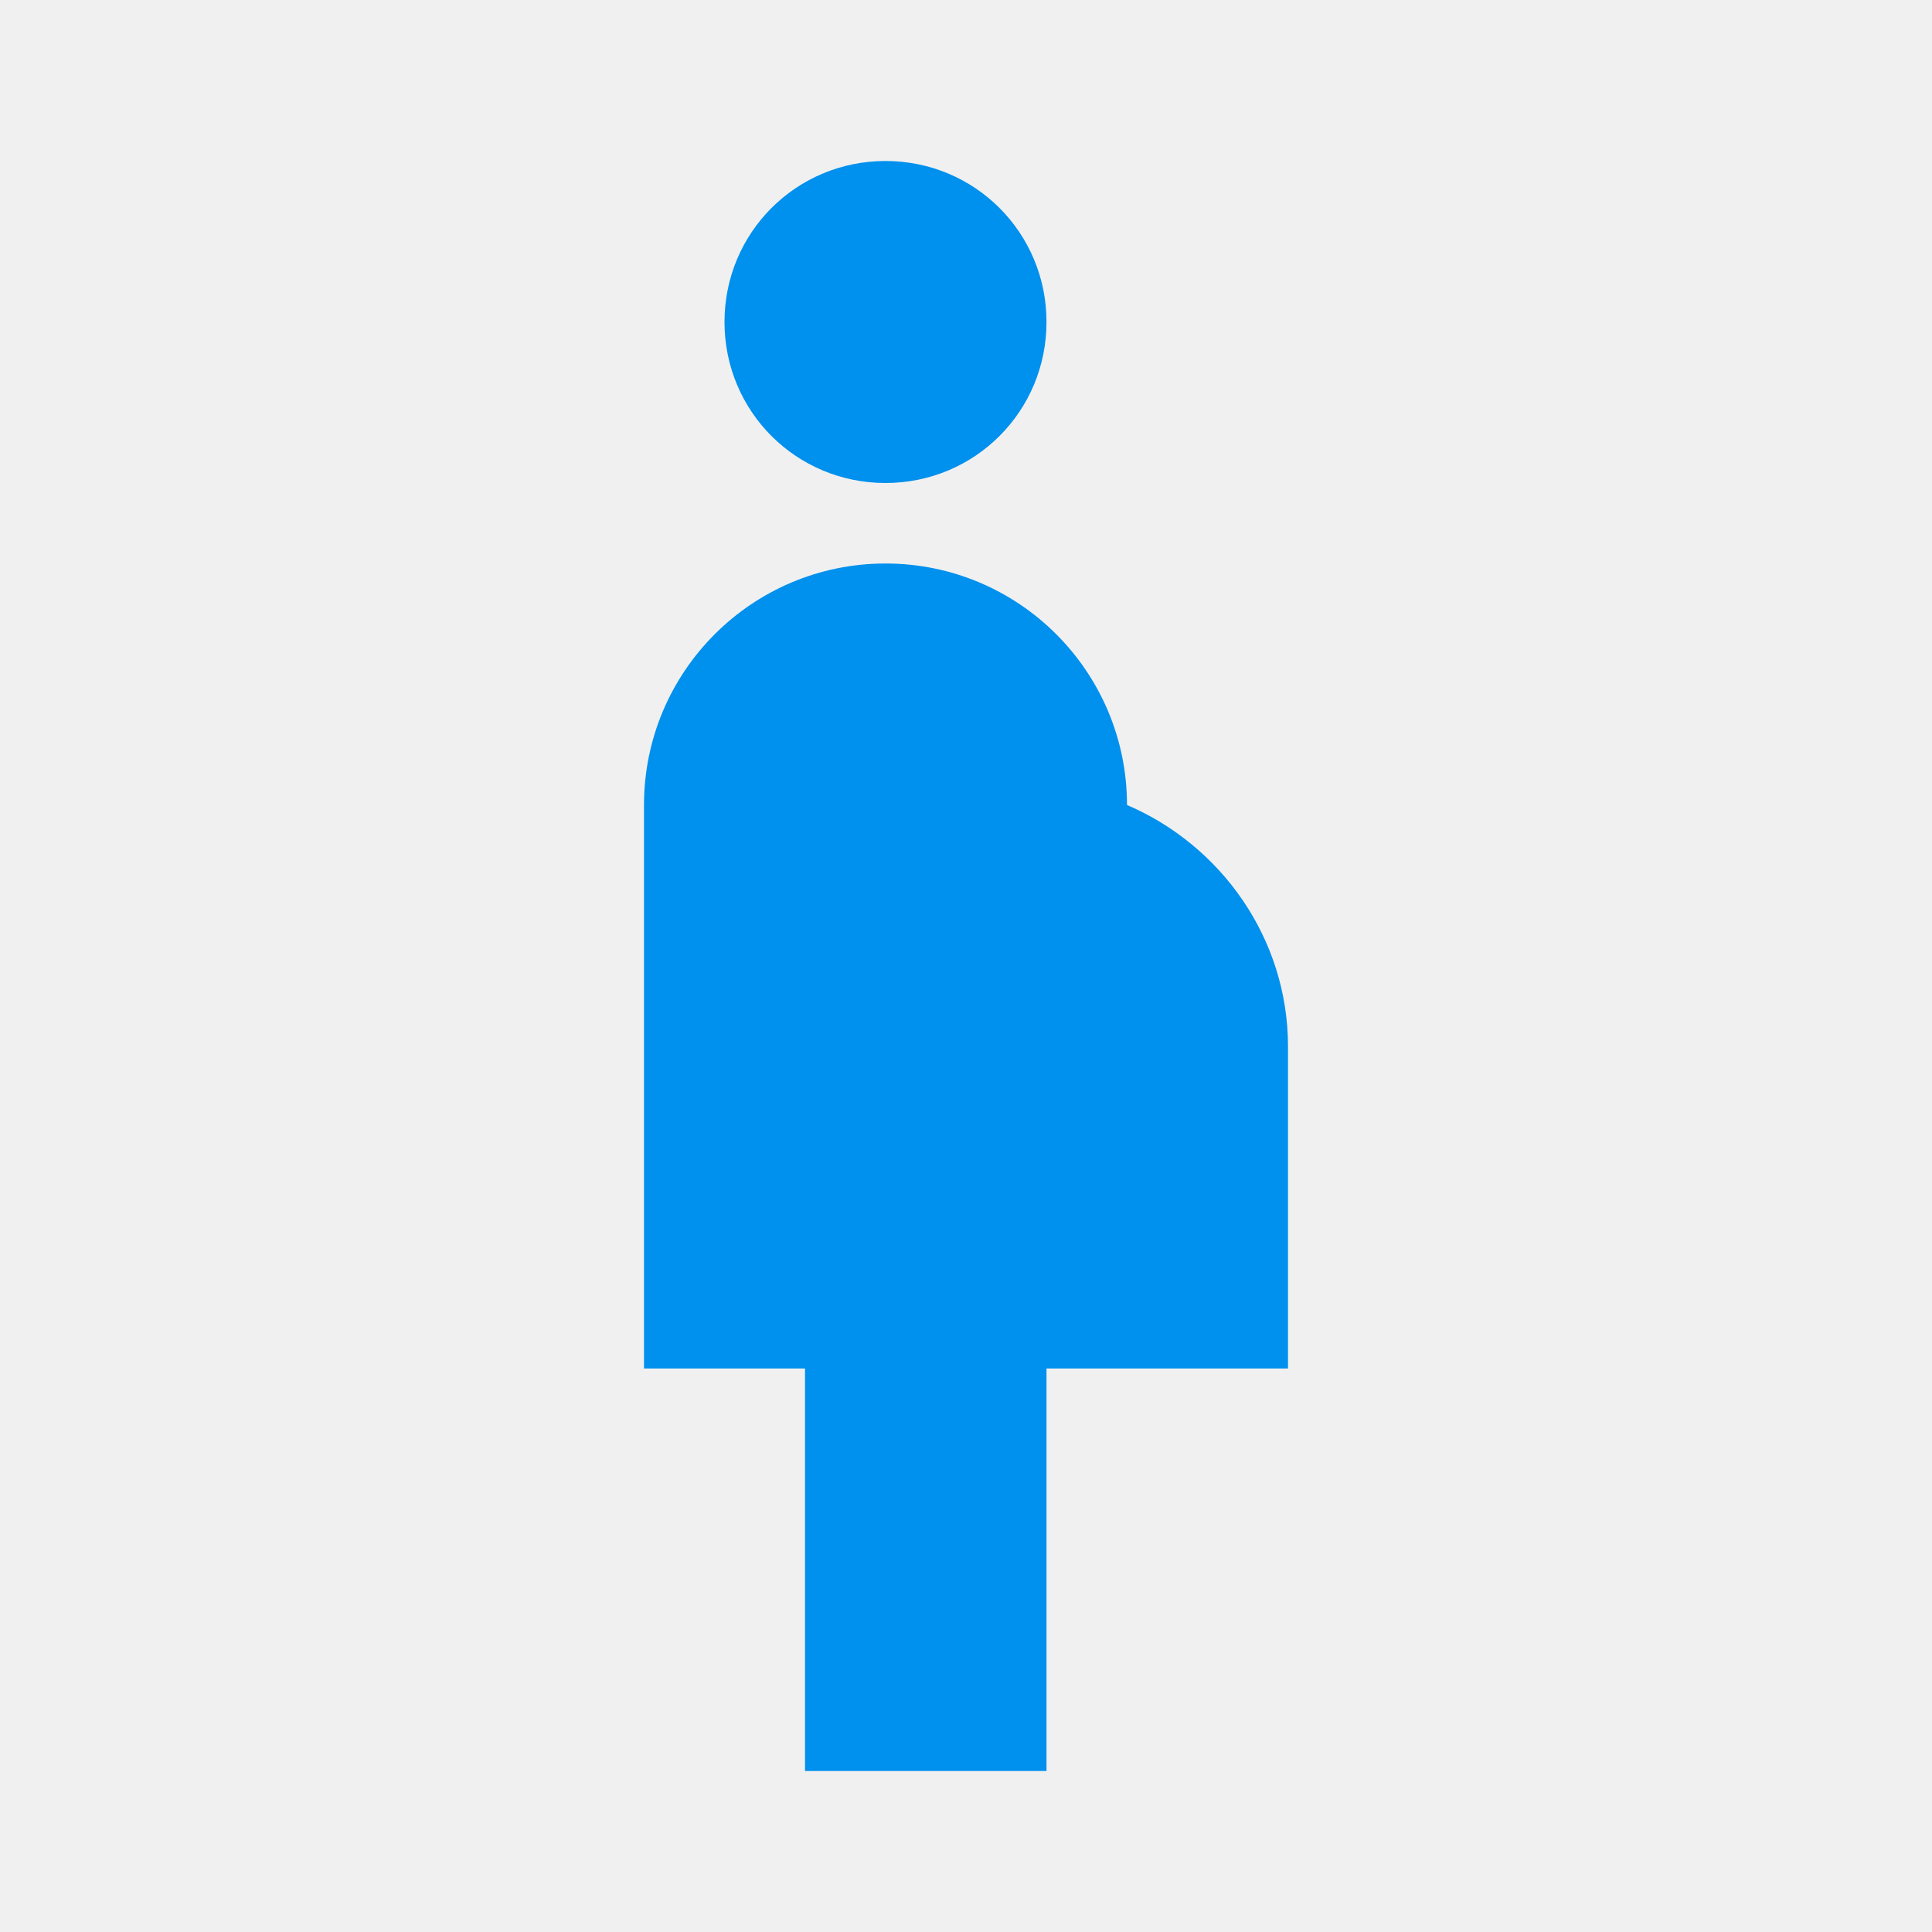
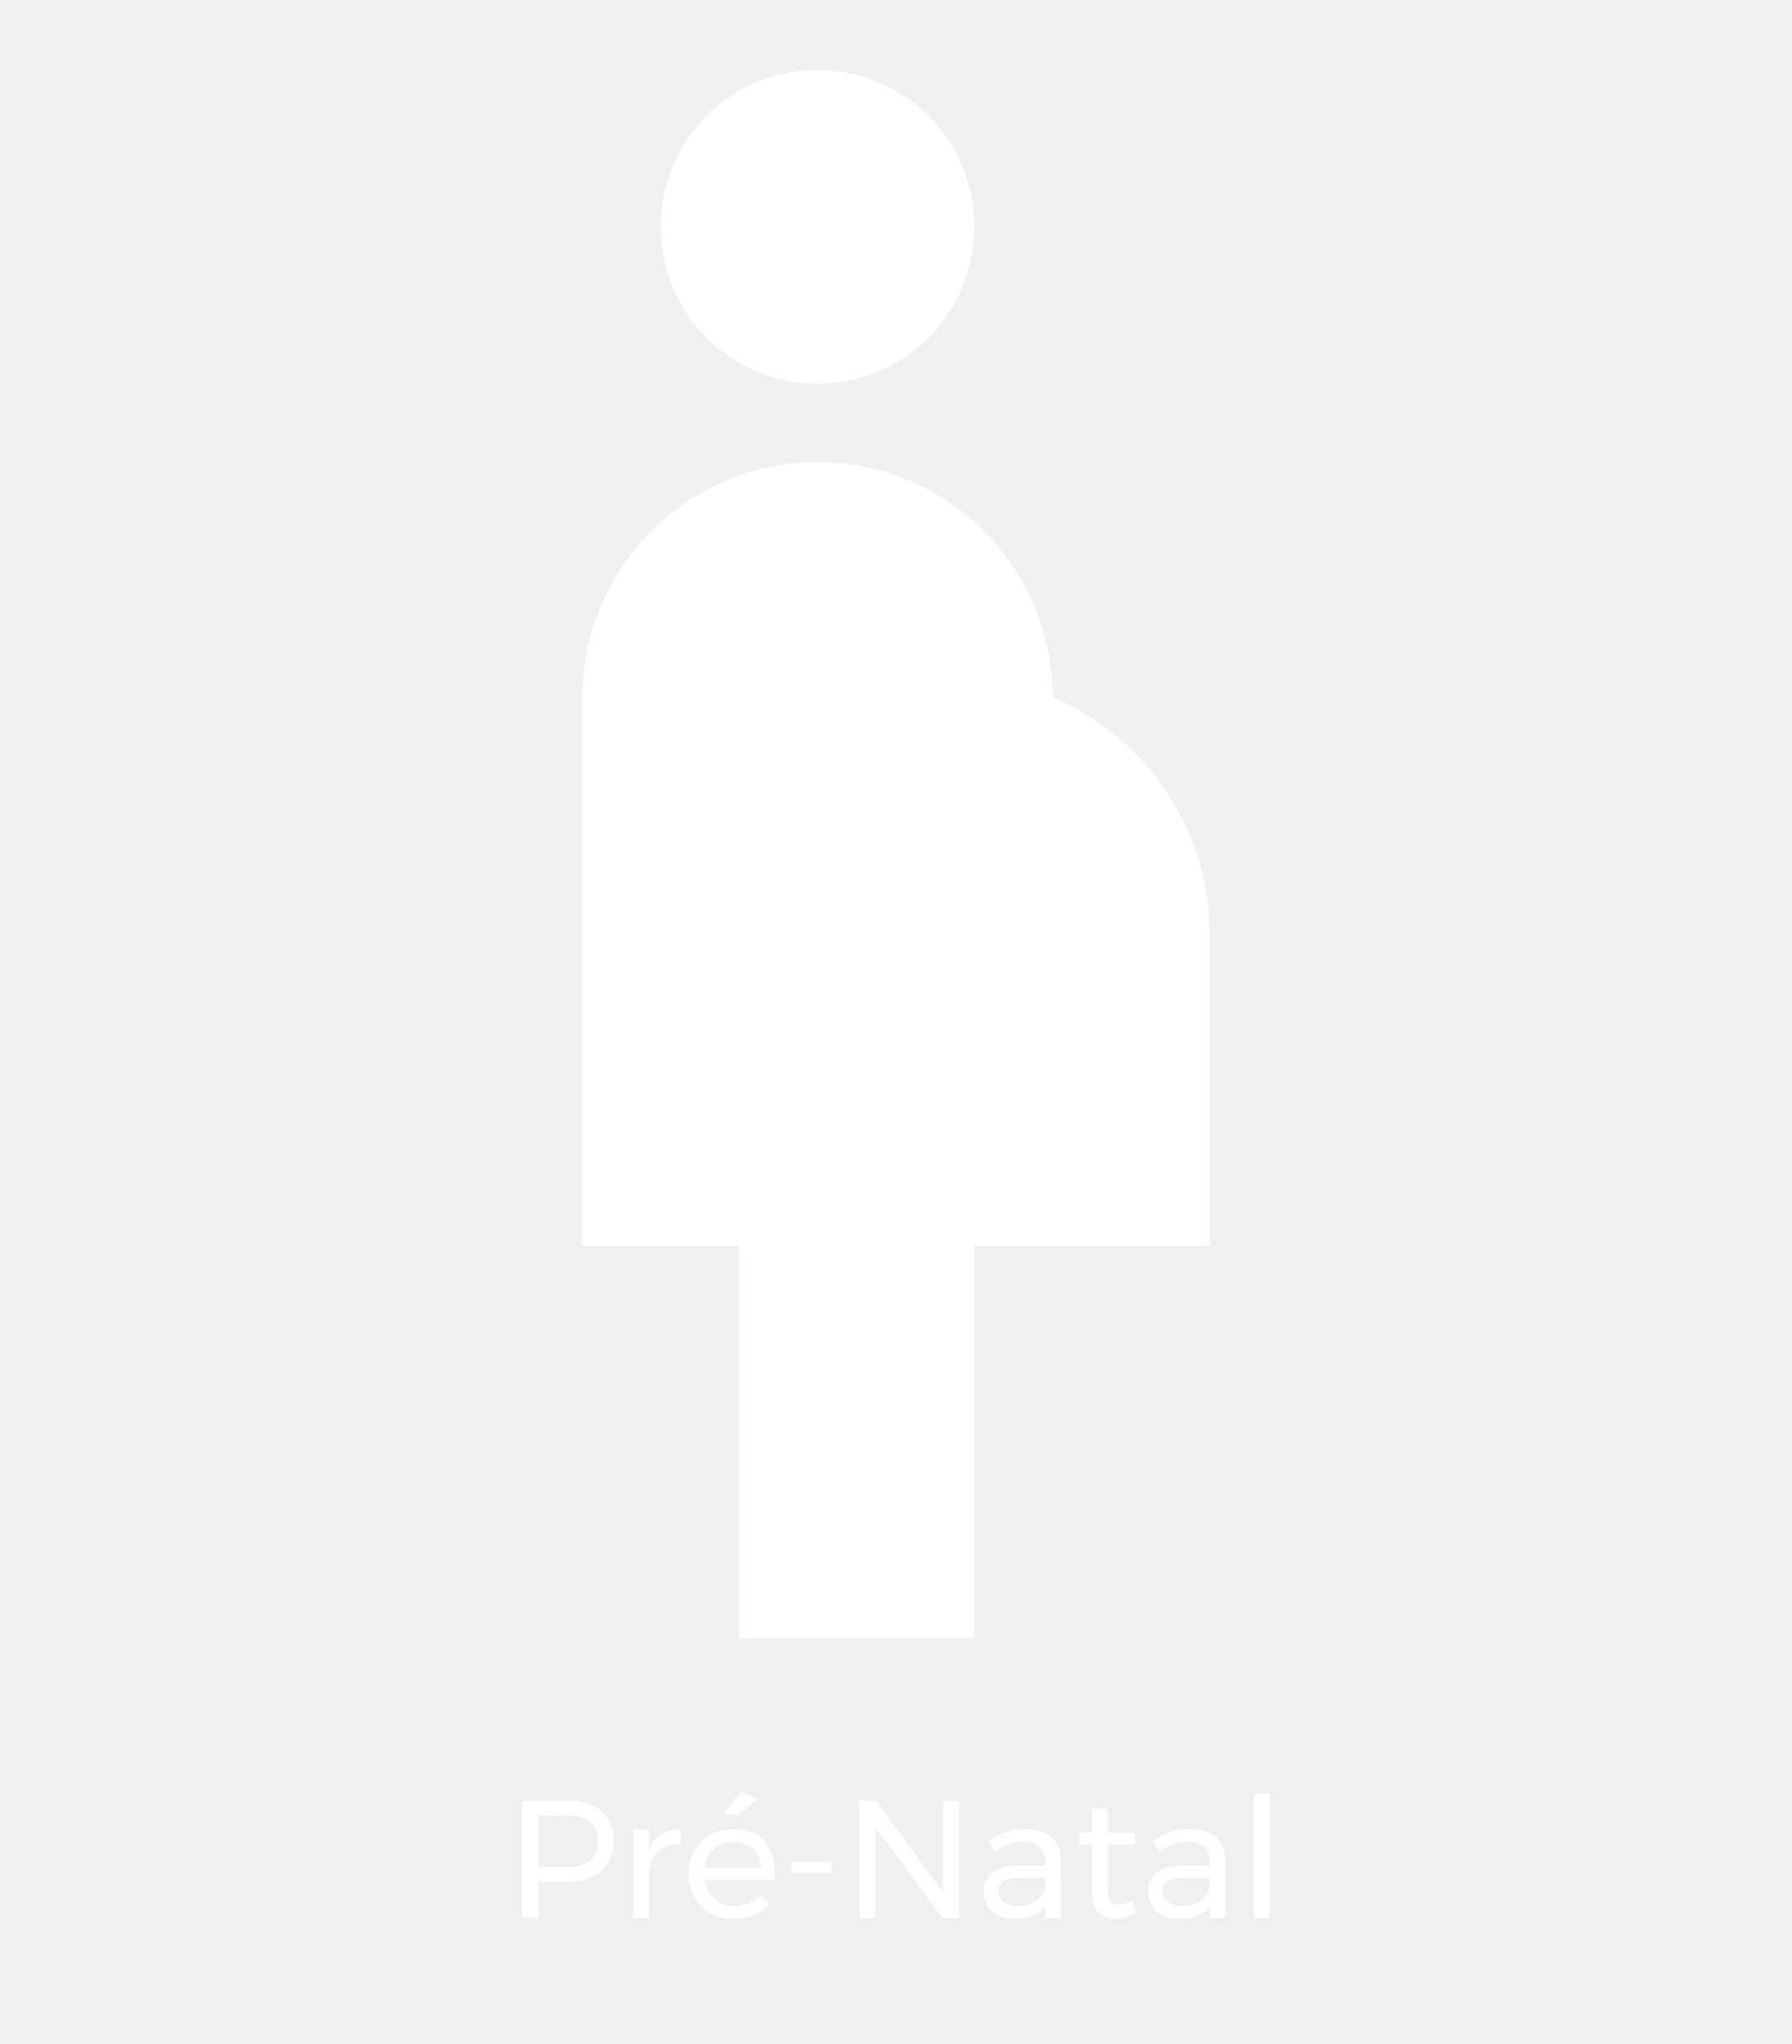
- <svg xmlns="http://www.w3.org/2000/svg" version="1.1" id="Layer_1" x="0px" y="0px" width="24px" height="24px" viewBox="0 0 24 24" enable-background="new 0 0 24 24" xml:space="preserve">
-   <path fill="#0090ED" d="M9,4c0-1.11,0.89-2,2-2s2,0.89,2,2s-0.89,2-2,2S9,5.11,9,4 M16,13c0-1.34-0.83-2.5-2-3c0-1.657-1.344-3-3-3  c-1.657,0-3,1.343-3,3v7h2v5h3v-5h3V13z" />
+ <svg xmlns="http://www.w3.org/2000/svg" version="1.1" id="Layer_1" x="0px" y="0px" width="256px" height="292px" viewBox="-116 -134 256 292" enable-background="new -116 -134 256 292" xml:space="preserve">
+   <path fill="#FFFFFF" d="M-21.6-101.6c0-12.431,9.97-22.4,22.399-22.4c12.431,0,22.4,9.97,22.4,22.4C23.2-89.17,13.23-79.2,0.8-79.2  C-11.63-79.2-21.6-89.17-21.6-101.6 M56.8-0.8c0-15.007-9.297-28-22.399-33.601C34.4-52.961,19.351-68,0.8-68  c-18.561,0-33.6,15.039-33.6,33.6V44h22.4v56h33.6V44h33.6V-0.8z" />
+   <g>
+     <path fill="#FFFFFF" d="M-30.047,124.736c1.144,0.992,1.716,2.384,1.716,4.176c0,1.872-0.576,3.324-1.729,4.355   c-1.151,1.032-2.768,1.548-4.848,1.548h-4.176v5.232h-2.305v-16.8h6.48C-32.812,123.248-31.191,123.744-30.047,124.736z    M-31.691,131.78c0.768-0.632,1.152-1.564,1.152-2.797c0-1.199-0.385-2.107-1.152-2.724c-0.768-0.615-1.872-0.924-3.312-0.924   l-4.08,0.023v7.368h4.08C-33.563,132.728-32.459,132.412-31.691,131.78z" />
+     <path fill="#FFFFFF" d="M-21.491,128.012c0.768-0.472,1.68-0.716,2.736-0.731v2.159c-1.297-0.048-2.345,0.288-3.145,1.009   c-0.8,0.72-1.256,1.688-1.368,2.903v6.696h-2.231v-12.696h2.231v2.736C-22.852,129.176-22.26,128.484-21.491,128.012z" />
+     <path fill="#FFFFFF" d="M-6.78,129.02c1.009,1.16,1.513,2.772,1.513,4.836c0,0.32-0.009,0.561-0.024,0.721h-10.032   c0.176,1.136,0.652,2.04,1.429,2.712c0.775,0.672,1.731,1.008,2.867,1.008c0.752,0,1.452-0.136,2.101-0.408   c0.647-0.271,1.212-0.655,1.691-1.151l1.225,1.271c-0.624,0.672-1.376,1.192-2.256,1.56c-0.881,0.369-1.856,0.553-2.929,0.553   c-1.248,0-2.355-0.268-3.323-0.805c-0.969-0.535-1.721-1.291-2.256-2.268c-0.537-0.976-0.805-2.088-0.805-3.336   s0.268-2.355,0.805-3.324c0.535-0.968,1.283-1.728,2.243-2.28c0.96-0.552,2.056-0.827,3.288-0.827   C-9.275,127.28-7.788,127.86-6.78,129.02z M-7.284,132.848c-0.063-1.151-0.448-2.06-1.151-2.724   c-0.704-0.664-1.632-0.996-2.784-0.996c-1.12,0-2.052,0.336-2.796,1.008s-1.188,1.576-1.332,2.712H-7.284z M-10.044,122   l2.304,1.008l-2.976,2.352l-1.896-0.239L-10.044,122z" />
+     <path fill="#FFFFFF" d="M-2.892,131.96h5.735v1.607h-5.735V131.96z" />
+     <path fill="#FFFFFF" d="M18.732,123.248h2.279v16.8h-2.327L9.084,127.04v13.008H6.78v-16.8h2.328l9.624,13.032V123.248z" />
+     <path fill="#FFFFFF" d="M33.372,140.048v-1.776c-0.944,1.248-2.424,1.872-4.44,1.872c-0.88,0-1.652-0.168-2.315-0.504   c-0.664-0.336-1.177-0.8-1.536-1.392c-0.36-0.592-0.54-1.256-0.54-1.992c0-1.136,0.42-2.036,1.26-2.7   c0.84-0.663,2.012-1.004,3.516-1.02h4.032v-0.601c0-0.896-0.275-1.588-0.828-2.076c-0.552-0.487-1.355-0.731-2.412-0.731   c-1.28,0-2.584,0.456-3.912,1.368l-0.936-1.536c0.912-0.592,1.756-1.021,2.532-1.284c0.775-0.264,1.699-0.396,2.771-0.396   c1.584,0,2.809,0.388,3.672,1.164c0.864,0.775,1.305,1.859,1.32,3.252l0.024,8.352H33.372z M32.04,137.54   c0.728-0.504,1.164-1.172,1.308-2.004v-1.272h-3.72c-1.008,0-1.756,0.152-2.244,0.456c-0.488,0.305-0.732,0.784-0.732,1.44   s0.248,1.176,0.744,1.56s1.16,0.576,1.992,0.576C30.428,138.296,31.312,138.044,32.04,137.54z" />
+     <path fill="#FFFFFF" d="M46.38,139.208c-0.977,0.624-1.968,0.936-2.977,0.936c-1.008,0-1.823-0.3-2.447-0.899   c-0.624-0.601-0.937-1.508-0.937-2.725v-7.031h-1.8v-1.704h1.8v-3.408h2.256v3.408h3.889v1.704h-3.889v6.624   c0,0.704,0.128,1.208,0.384,1.512s0.641,0.456,1.152,0.456c0.608,0,1.264-0.2,1.968-0.601L46.38,139.208z" />
+     <path fill="#FFFFFF" d="M56.844,140.048v-1.776c-0.944,1.248-2.424,1.872-4.44,1.872c-0.88,0-1.652-0.168-2.315-0.504   c-0.664-0.336-1.177-0.8-1.536-1.392c-0.36-0.592-0.54-1.256-0.54-1.992c0-1.136,0.42-2.036,1.26-2.7   c0.84-0.663,2.012-1.004,3.516-1.02h4.032v-0.601c0-0.896-0.275-1.588-0.828-2.076c-0.552-0.487-1.355-0.731-2.412-0.731   c-1.28,0-2.584,0.456-3.912,1.368l-0.936-1.536c0.912-0.592,1.756-1.021,2.532-1.284c0.775-0.264,1.699-0.396,2.771-0.396   c1.584,0,2.809,0.388,3.672,1.164c0.864,0.775,1.305,1.859,1.32,3.252l0.024,8.352H56.844z M55.512,137.54   c0.728-0.504,1.164-1.172,1.308-2.004v-1.272H53.1c-1.008,0-1.756,0.152-2.244,0.456c-0.488,0.305-0.732,0.784-0.732,1.44   s0.248,1.176,0.744,1.56s1.16,0.576,1.992,0.576C53.899,138.296,54.783,138.044,55.512,137.54z" />
+     <path fill="#FFFFFF" d="M63.155,122.24h2.232v17.808h-2.232V122.24z" />
+   </g>
</svg>
